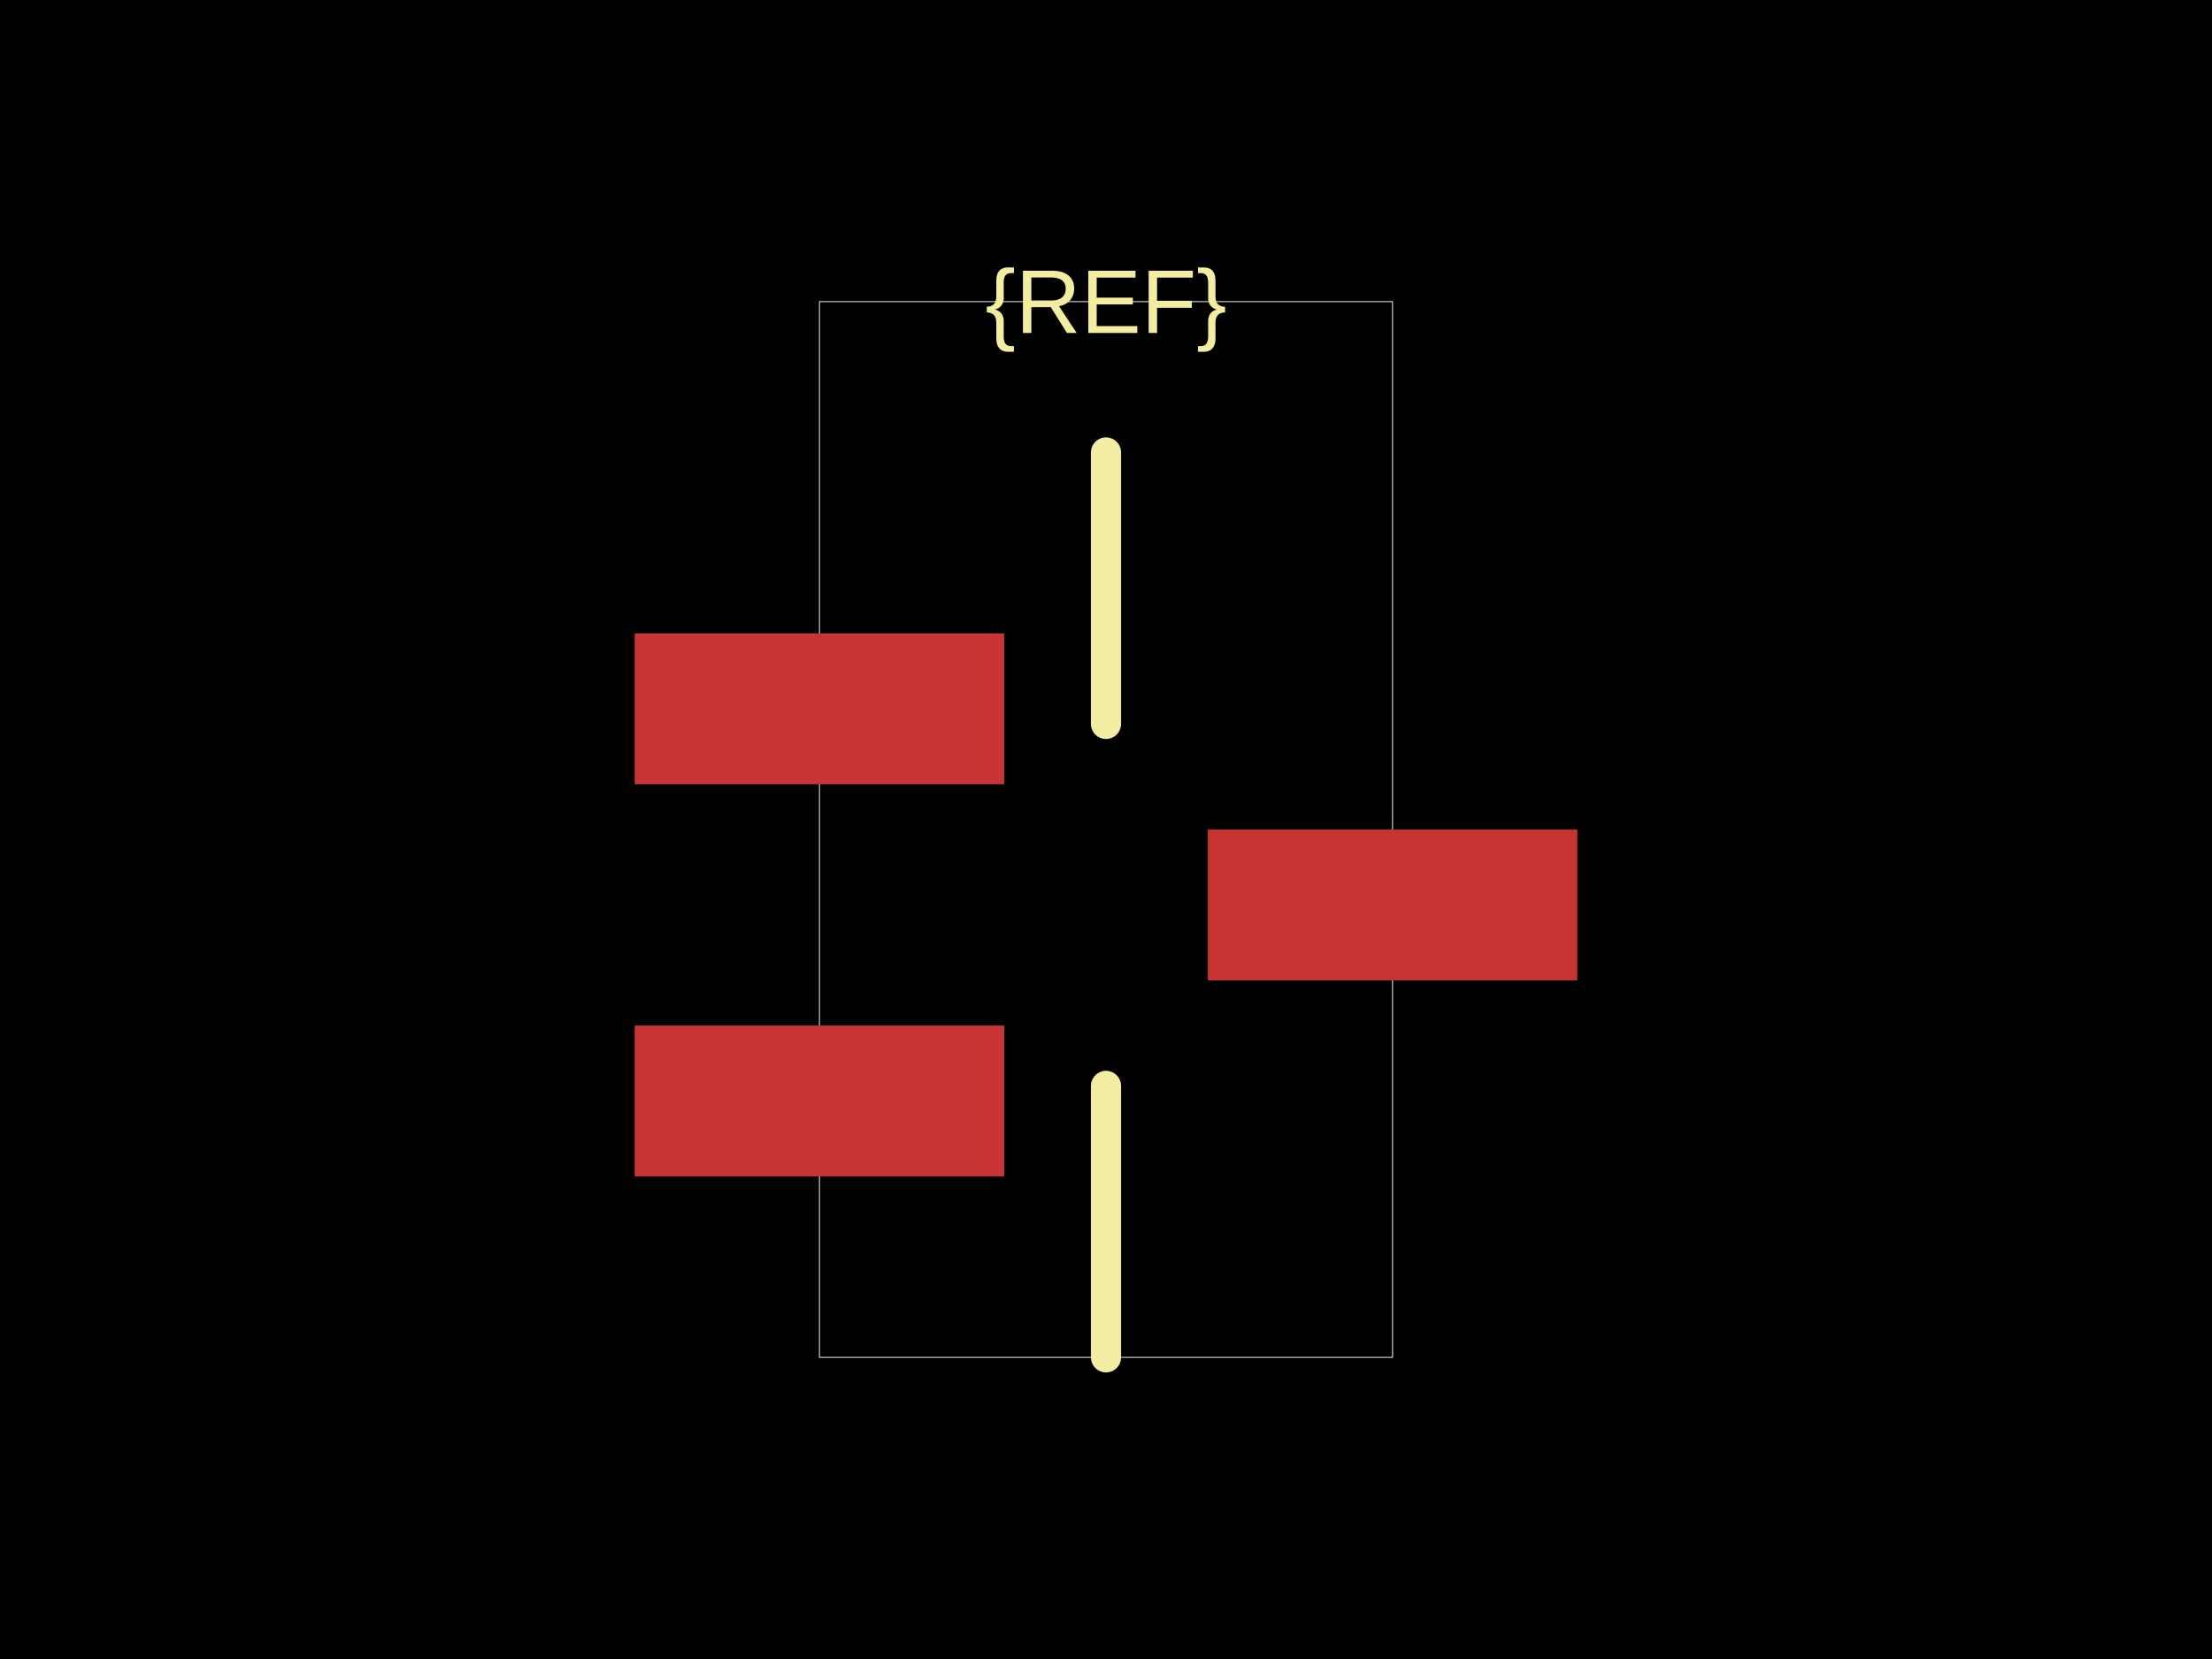
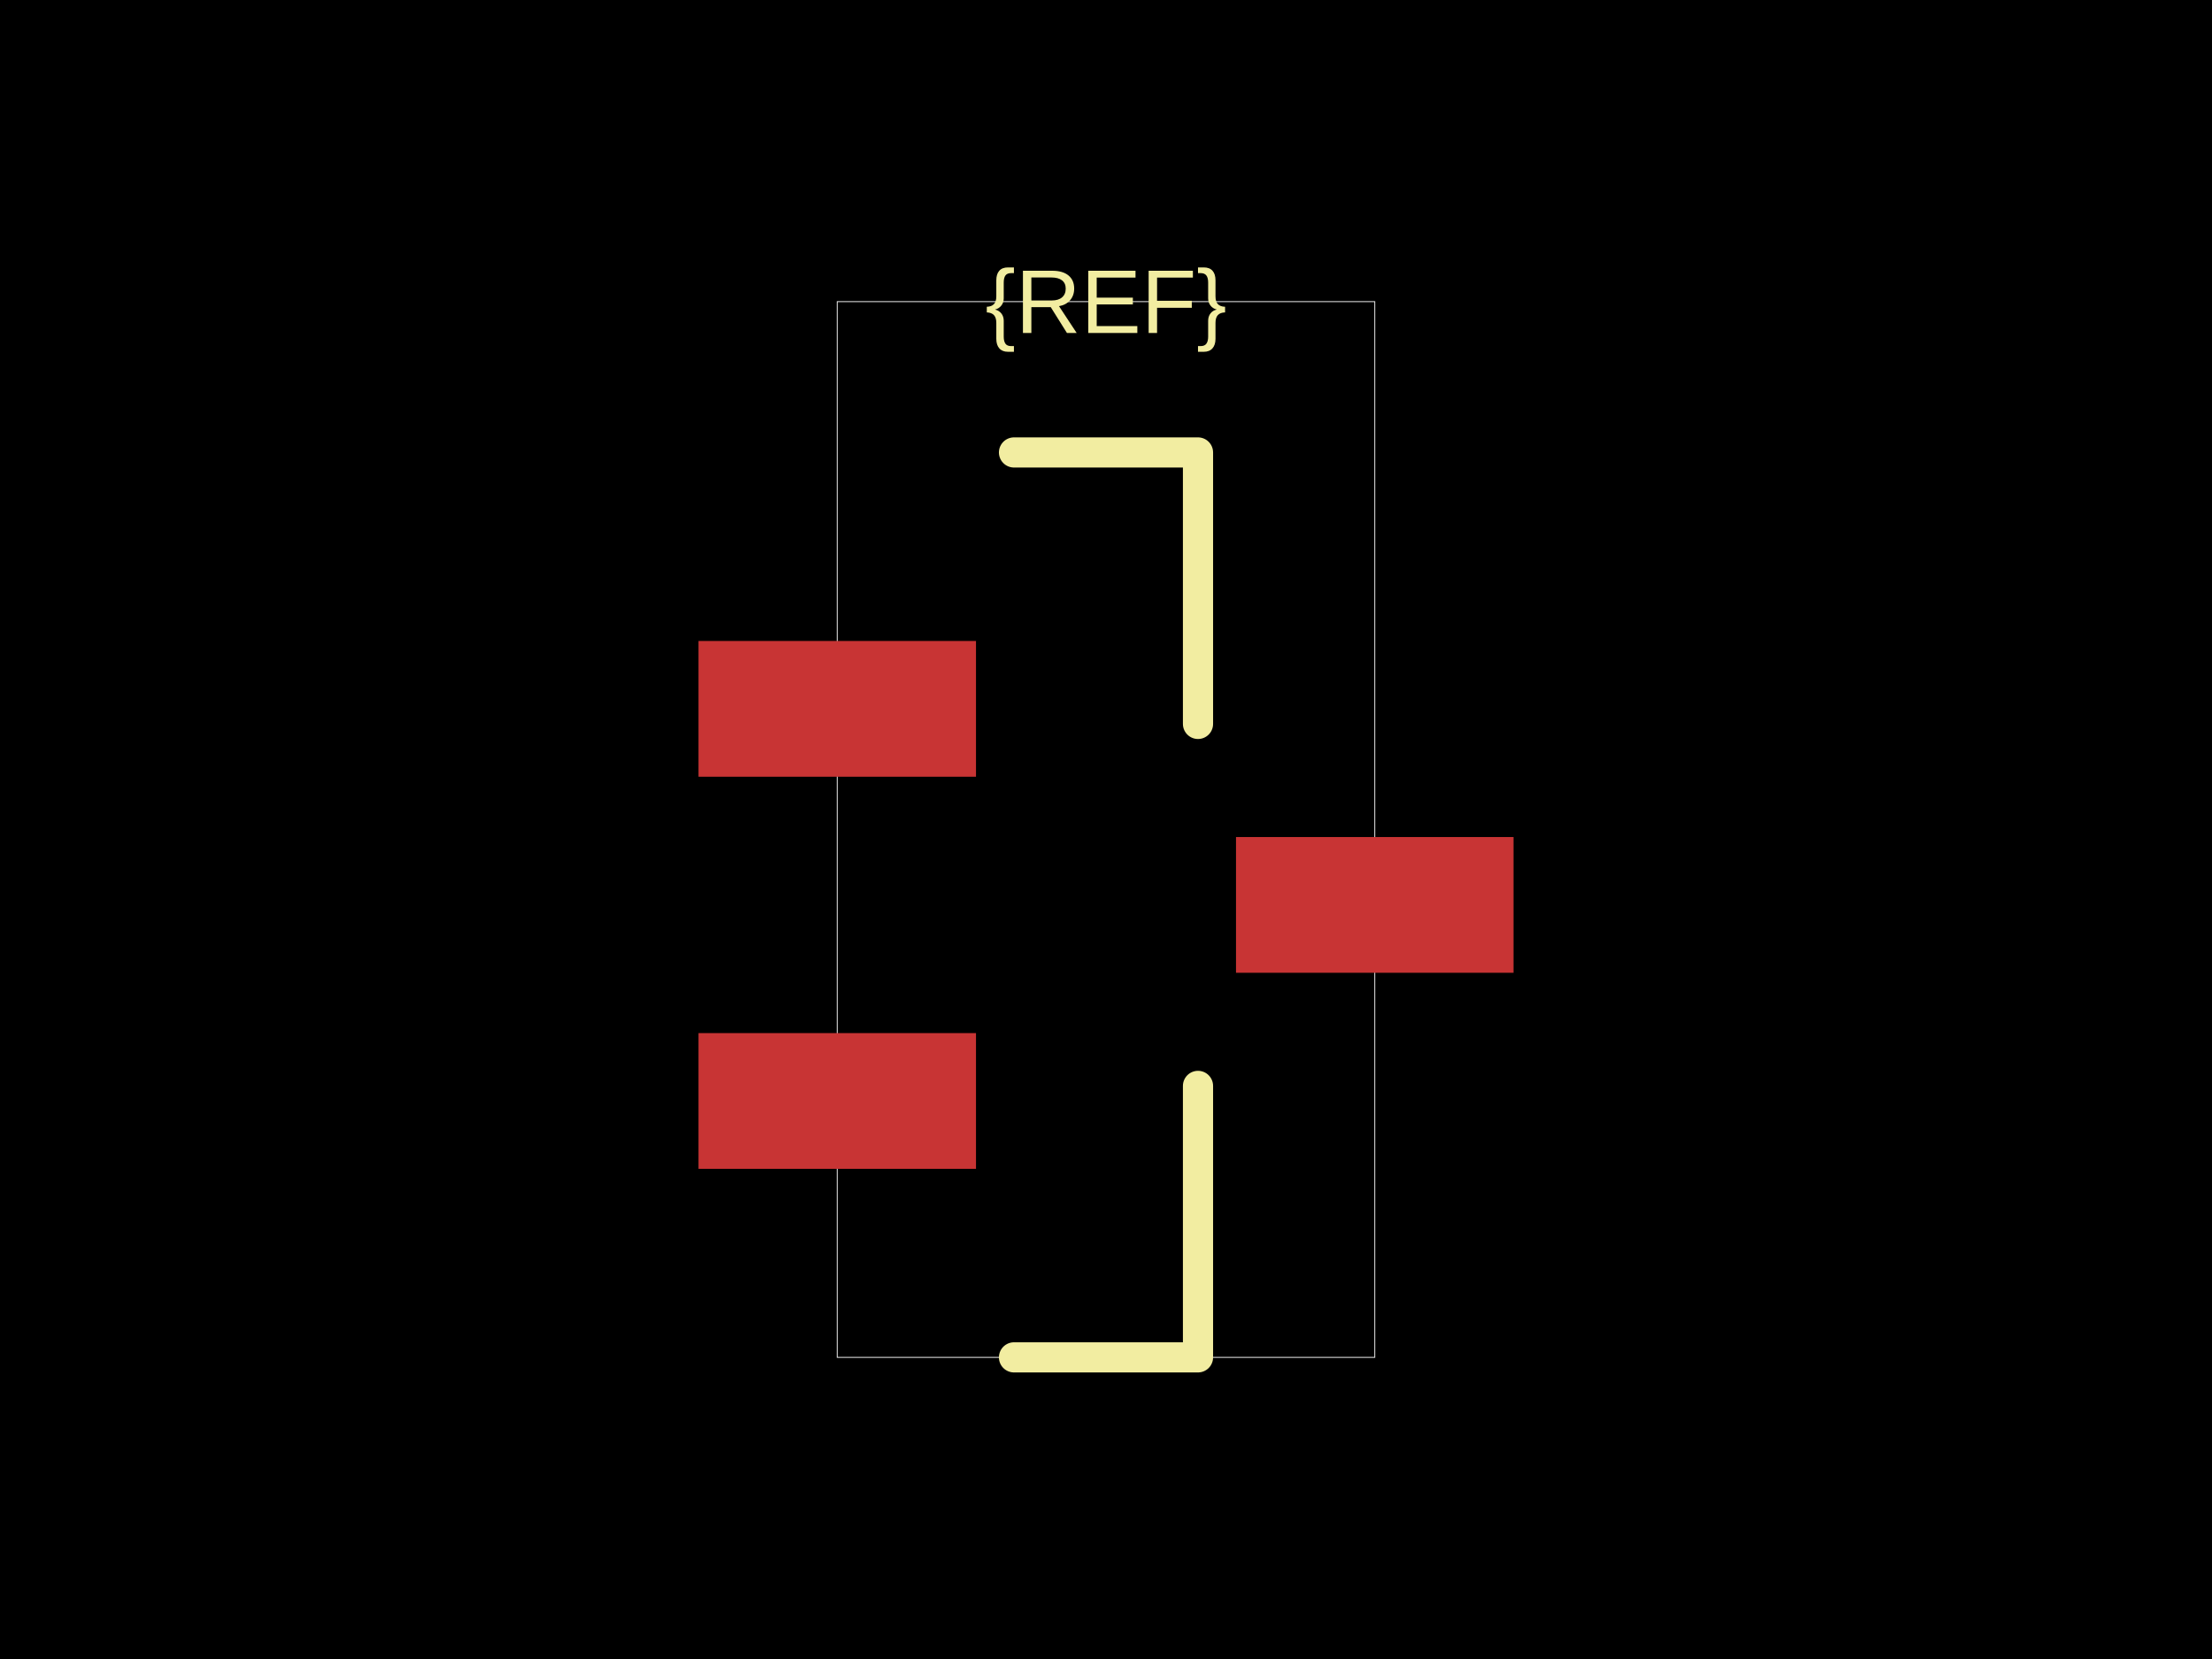
<svg xmlns="http://www.w3.org/2000/svg" width="800" height="600">
  <style />
  <rect class="boundary" x="0" y="0" fill="#000" width="800" height="600" />
-   <rect class="pcb-boundary" fill="none" stroke="#fff" stroke-width="0.3" x="296.364" y="109.091" width="207.273" height="381.818" />
-   <rect class="pcb-pad" fill="rgb(200, 52, 52)" x="229.545" y="229.091" width="133.636" height="54.545" data-layer="top" />
-   <rect class="pcb-pad" fill="rgb(200, 52, 52)" x="229.545" y="370.909" width="133.636" height="54.545" data-layer="top" />
-   <rect class="pcb-pad" fill="rgb(200, 52, 52)" x="436.818" y="300" width="133.636" height="54.545" data-layer="top" />
-   <path class="pcb-silkscreen pcb-silkscreen-top" d="M 400 163.636 L 400 163.636 L 400 261.818" fill="none" stroke="#f2eda1" stroke-width="10.909" stroke-linecap="round" stroke-linejoin="round" data-pcb-component-id="" data-pcb-silkscreen-path-id="silkscreen_path_1" />
-   <path class="pcb-silkscreen pcb-silkscreen-top" d="M 400 490.909 L 400 490.909 L 400 392.727" fill="none" stroke="#f2eda1" stroke-width="10.909" stroke-linecap="round" stroke-linejoin="round" data-pcb-component-id="" data-pcb-silkscreen-path-id="silkscreen_path_2" />
+   <rect class="pcb-boundary" fill="none" stroke="#fff" stroke-width="0.3" x="302.8" y="109.091" width="194.4" height="381.818" />
+   <rect class="pcb-pad" fill="rgb(200, 52, 52)" x="252.618" y="231.818" width="100.364" height="49.091" data-layer="top" />
+   <rect class="pcb-pad" fill="rgb(200, 52, 52)" x="252.618" y="373.636" width="100.364" height="49.091" data-layer="top" />
+   <rect class="pcb-pad" fill="rgb(200, 52, 52)" x="447.018" y="302.727" width="100.364" height="49.091" data-layer="top" />
+   <path class="pcb-silkscreen pcb-silkscreen-top" d="M 366.727 163.636 L 433.273 163.636 L 433.273 261.818" fill="none" stroke="#f2eda1" stroke-width="10.909" stroke-linecap="round" stroke-linejoin="round" data-pcb-component-id="" data-pcb-silkscreen-path-id="silkscreen_path_1" />
+   <path class="pcb-silkscreen pcb-silkscreen-top" d="M 366.727 490.909 L 433.273 490.909 L 433.273 392.727" fill="none" stroke="#f2eda1" stroke-width="10.909" stroke-linecap="round" stroke-linejoin="round" data-pcb-component-id="" data-pcb-silkscreen-path-id="silkscreen_path_2" />
  <text x="0" y="0" dx="0" dy="0" fill="#f2eda1" font-family="Arial, sans-serif" font-size="32.727" text-anchor="middle" dominant-baseline="central" transform="matrix(1,0,0,1,400,109.0909)" class="pcb-silkscreen-text pcb-silkscreen-top" data-pcb-silkscreen-text-id="pcb_component_1" stroke="none">{REF}</text>
</svg>
